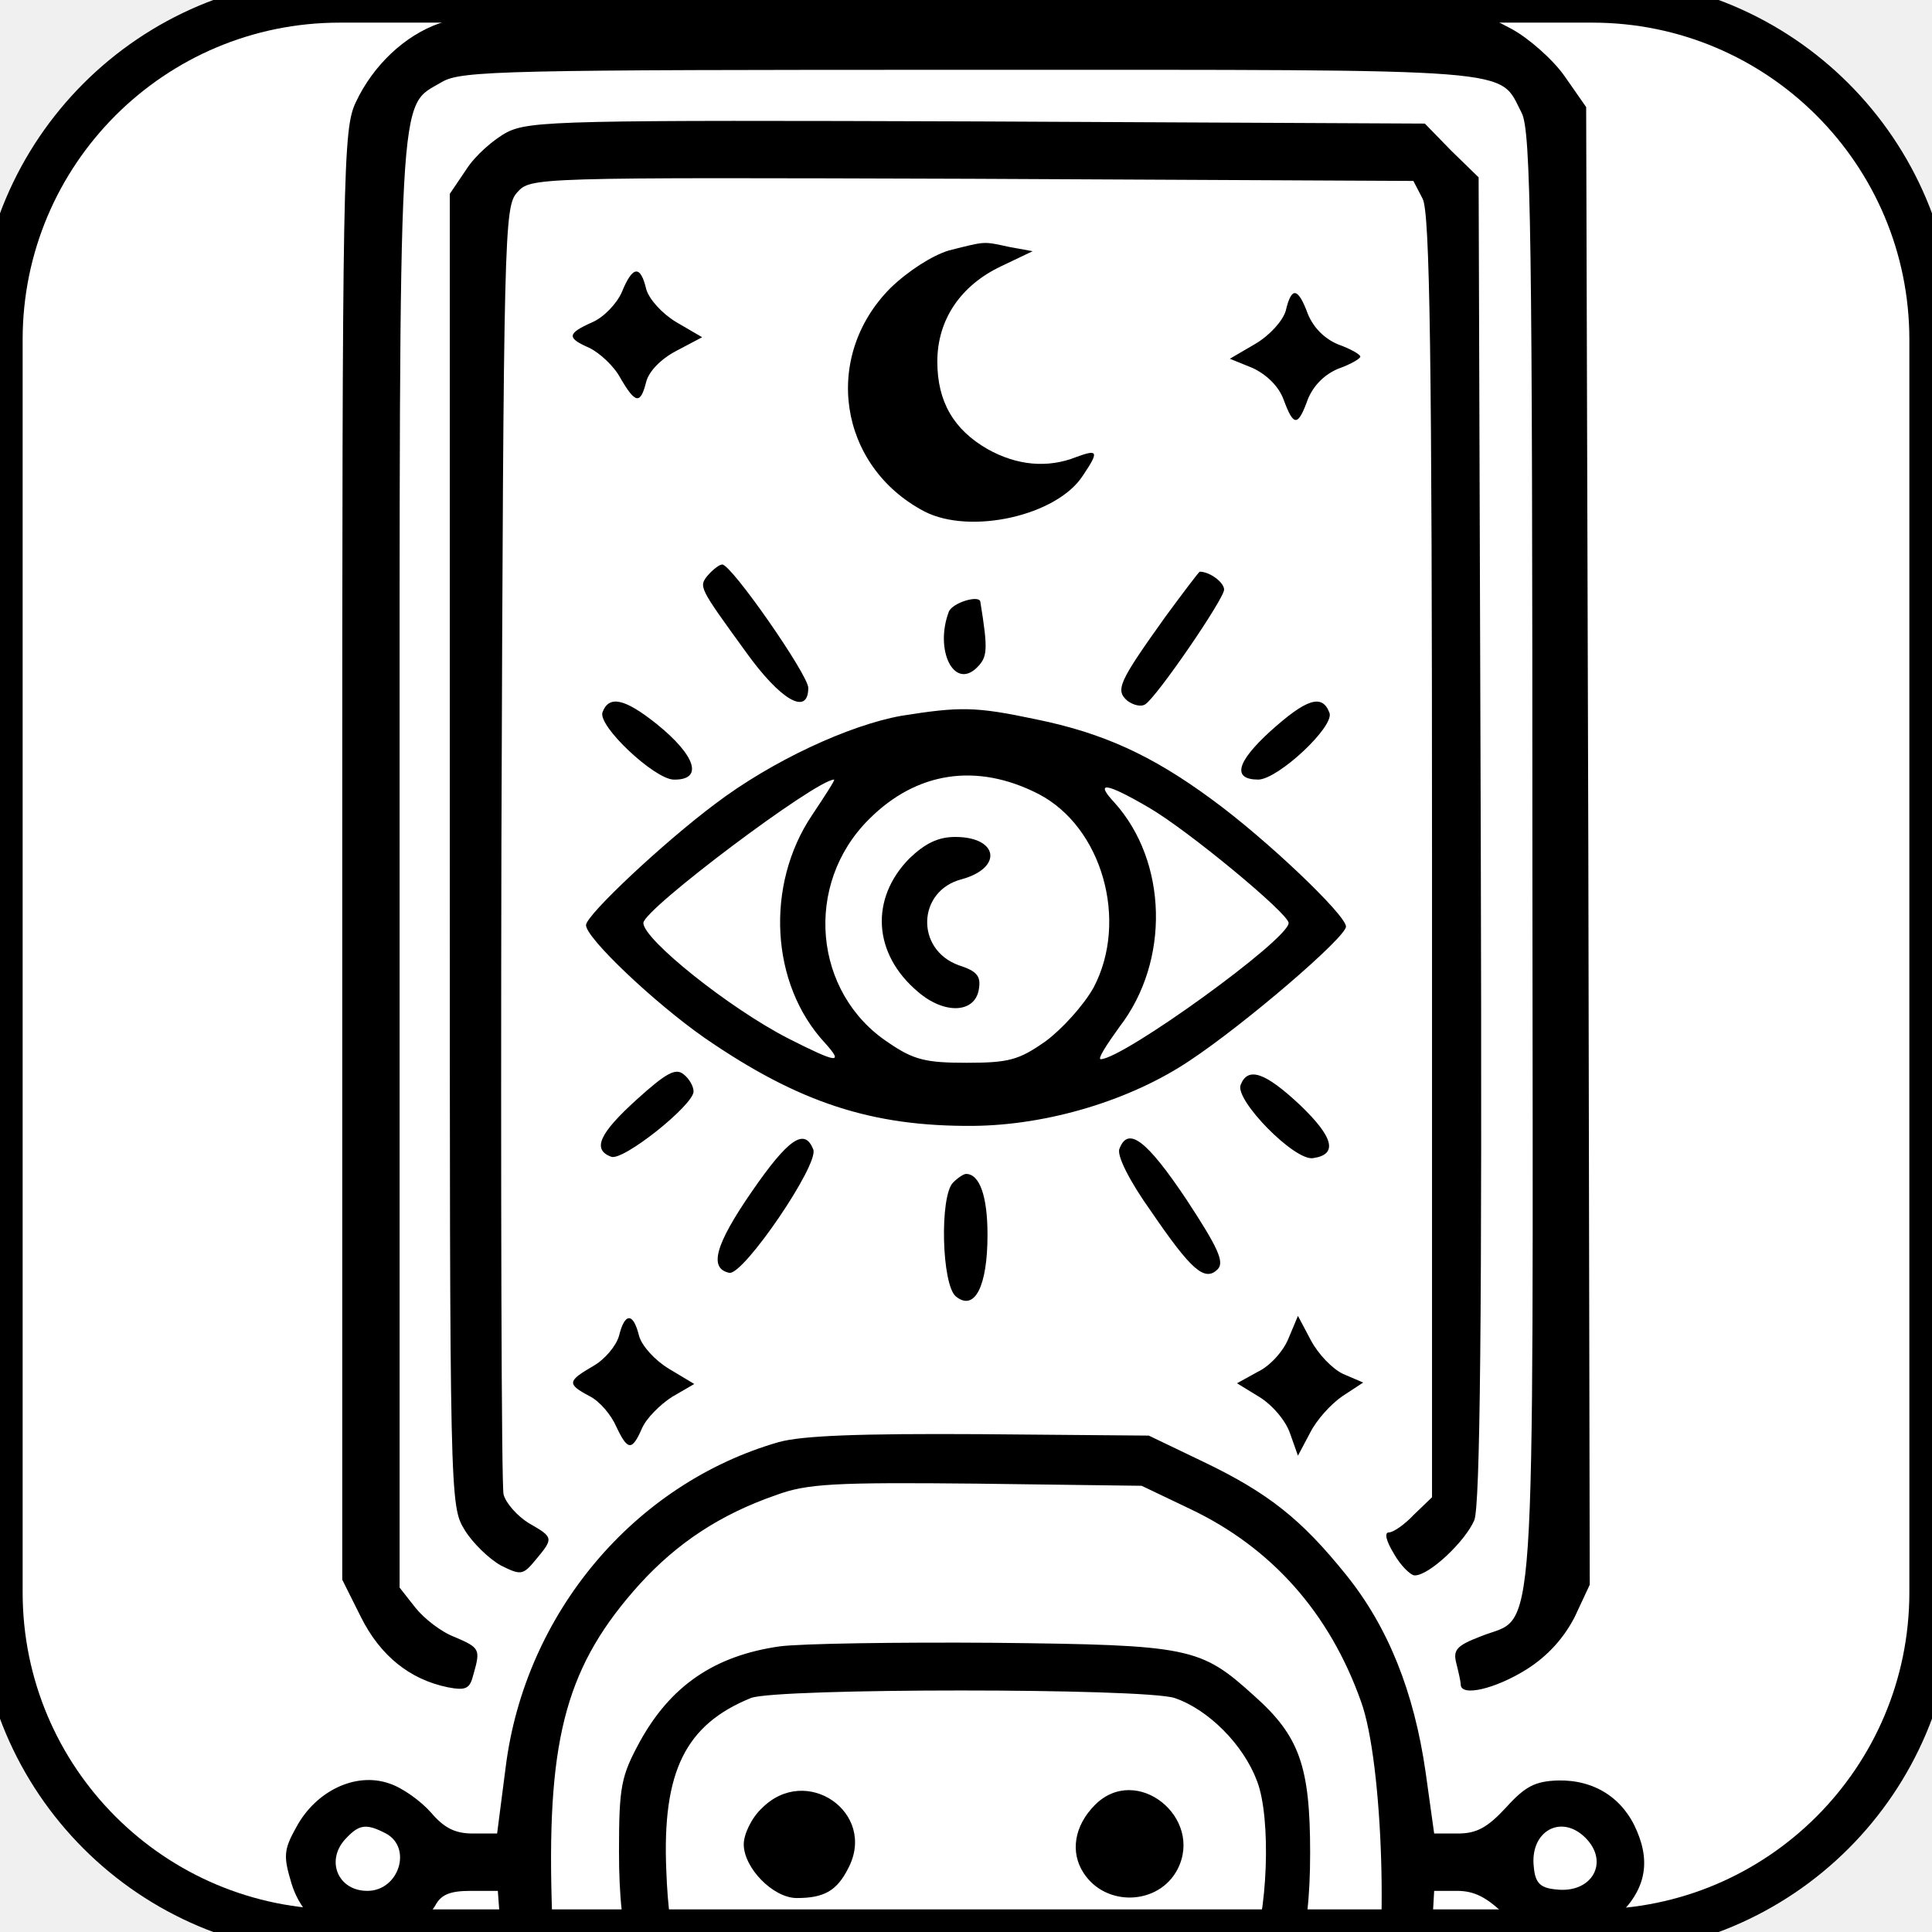
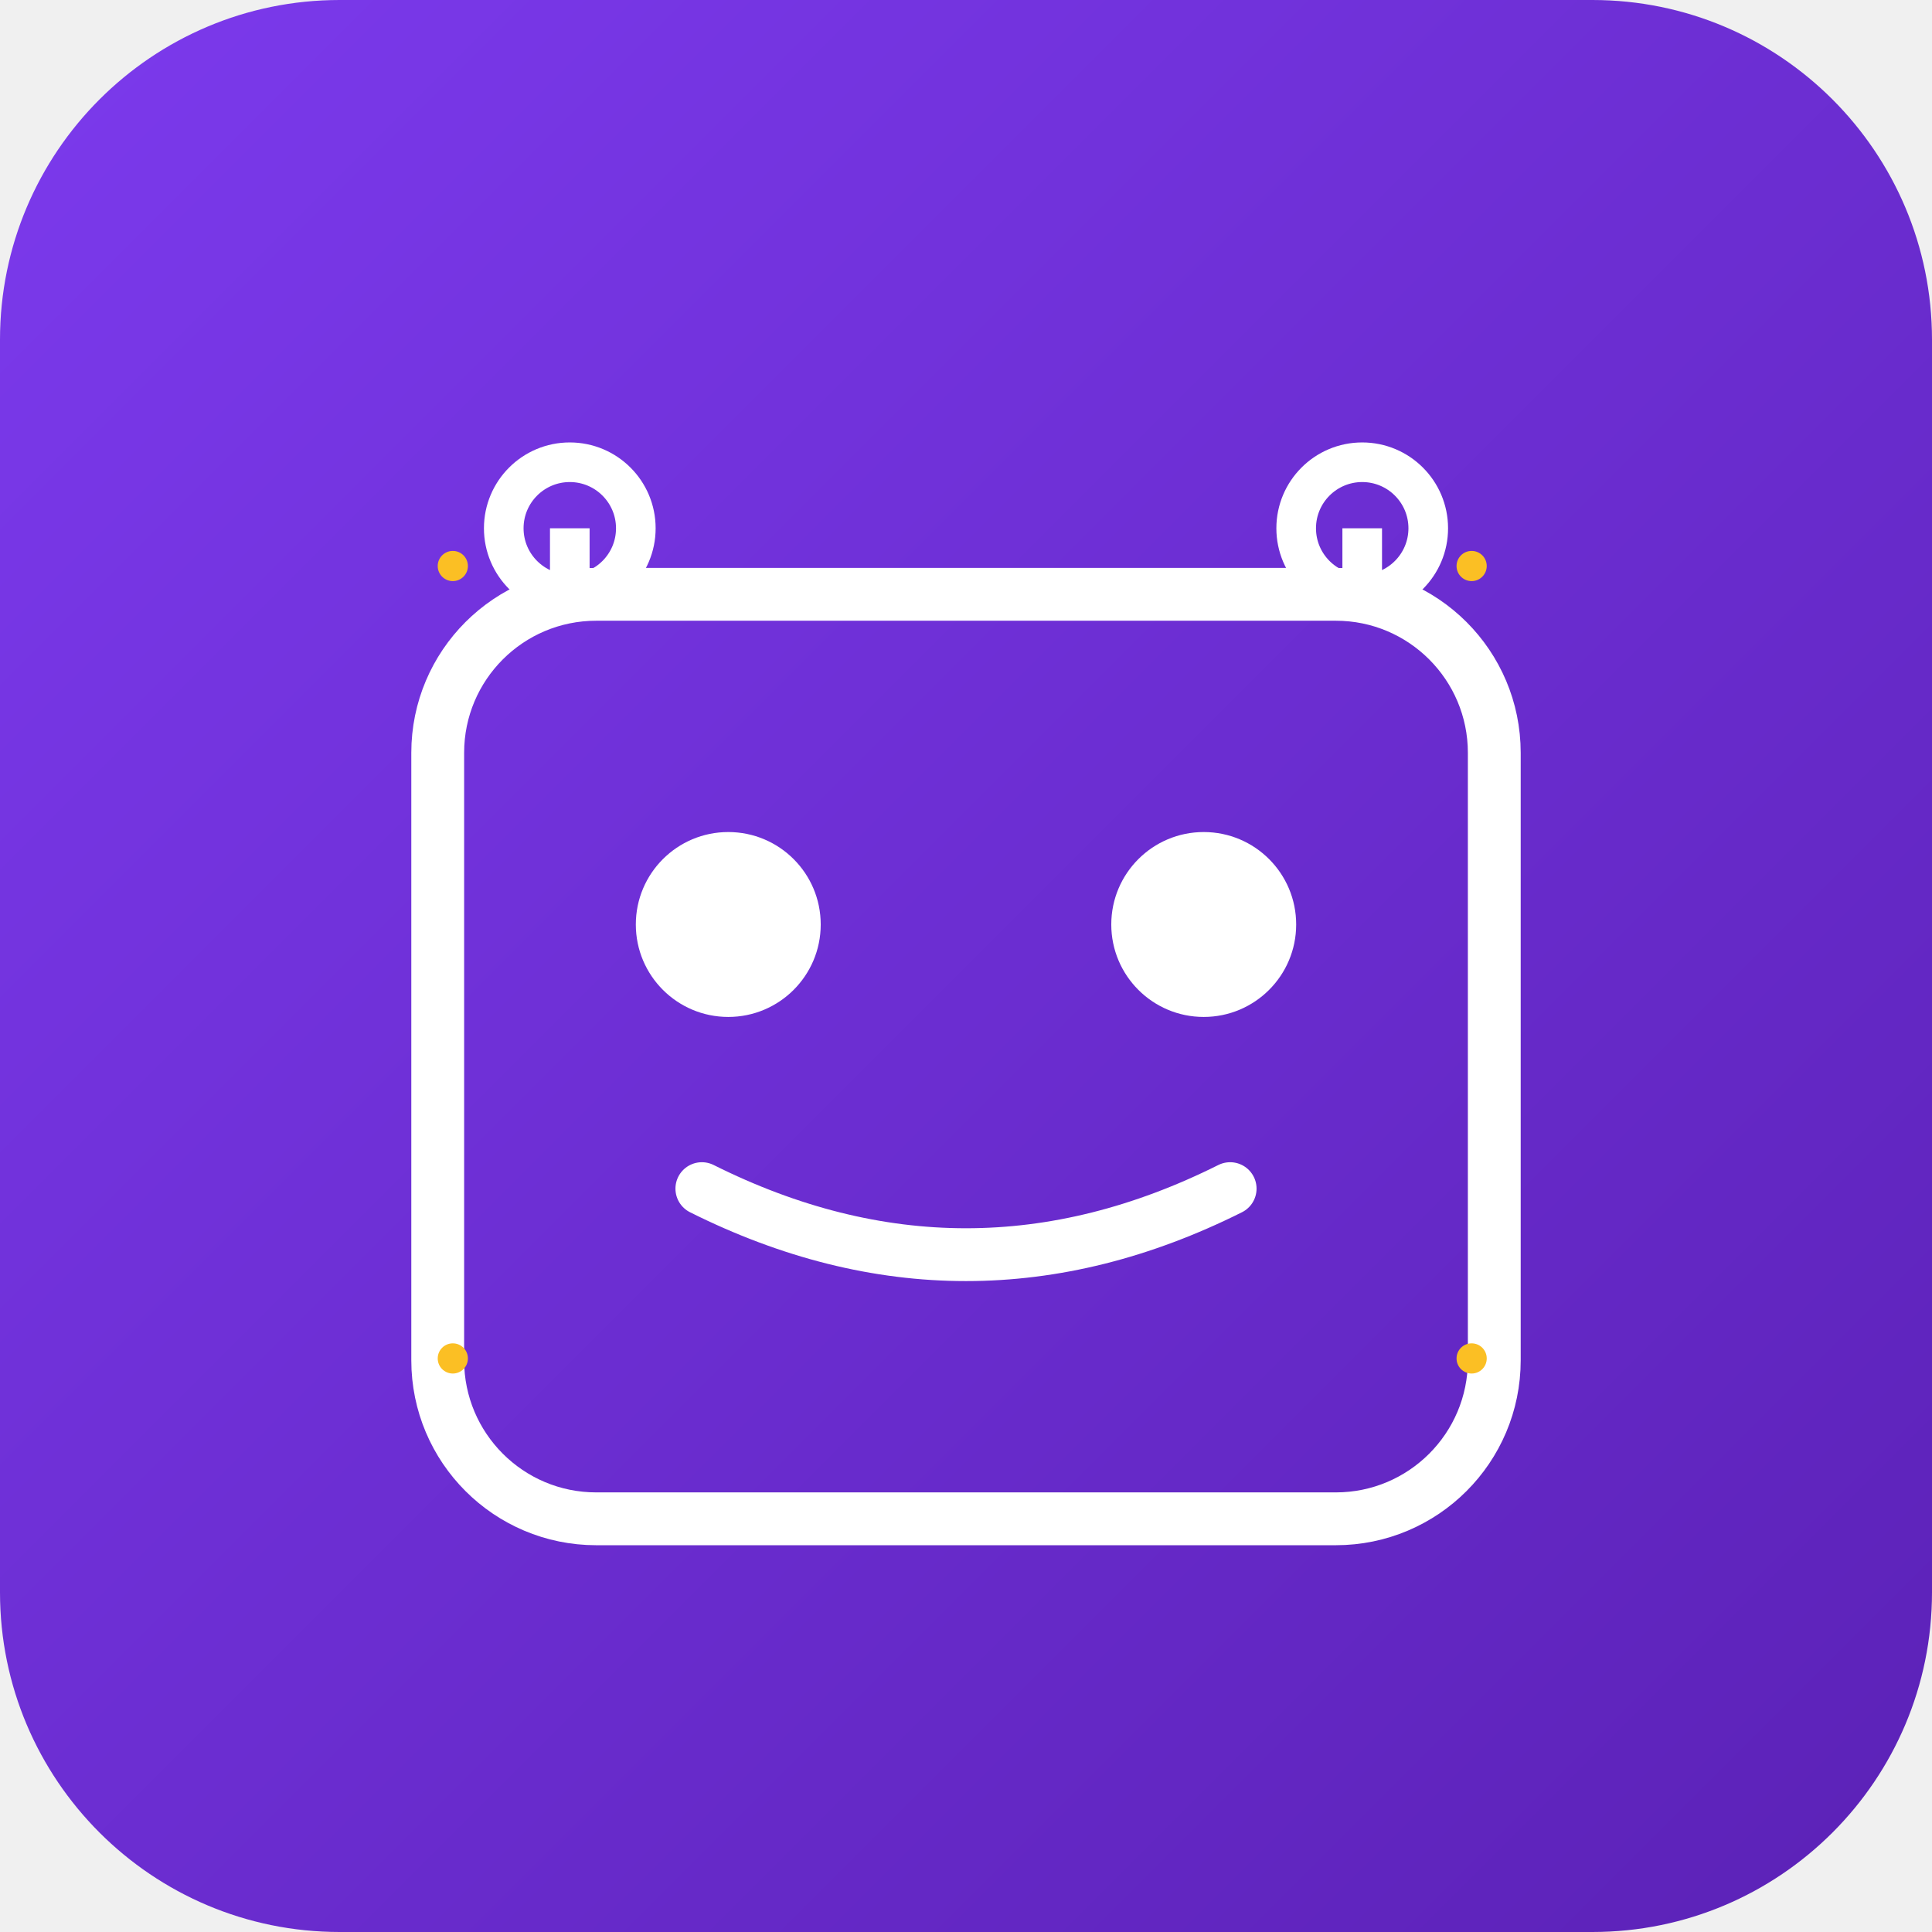
<svg xmlns="http://www.w3.org/2000/svg" width="512" height="512" viewBox="0 0 512 512">
-   <rect width="512" height="512" rx="90" fill="#ffffff" />
-   <rect width="512" height="512" rx="90" fill="none" stroke="#000000" stroke-width="12" />
-   <g transform="translate(256, 256) scale(1.9) translate(-256, -185)">
-     <path d="M 182.6,53.5 C 177.7,55.2 173.3,59.4 170.9,64.5 C 169.1,68.3 169.0,73.3 169.0,169.6 L 169.0,270.6 L 171.6,275.8 C 174.3,281.2 178.4,284.5 183.7,285.6 C 186.3,286.1 186.8,285.8 187.3,283.8 C 188.3,280.3 188.2,280.1 184.7,278.6 C 182.8,277.9 180.4,276.0 179.2,274.5 L 177.0,271.7 L 177.0,170.8 C 177.0,60.0 176.7,65.4 182.9,61.7 C 185.6,60.1 191.7,60.0 256.7,60.0 C 334.5,60.0 330.2,59.7 333.5,66.0 C 334.8,68.5 335.0,82.7 335.0,170.4 C 335.1,283.9 335.6,275.3 327.8,278.5 C 324.4,279.8 323.9,280.4 324.4,282.3 C 324.7,283.5 325.0,284.8 325.0,285.2 C 325.0,287.0 329.9,285.8 334.2,283.1 C 337.2,281.2 339.4,278.7 340.9,275.8 L 343.0,271.3 L 342.8,168.2 L 342.5,65.2 L 339.5,60.9 C 337.9,58.6 334.5,55.6 332.1,54.3 L 327.7,52.0 L 257.1,52.0 C 199.8,52.1 185.8,52.3 182.6,53.5 M 192.0,68.7 C 190.1,69.7 187.5,72.0 186.3,73.9 L 184.0,77.3 L 184.0,168.8 C 184.0,259.9 184.0,260.3 186.1,263.7 C 187.2,265.5 189.5,267.7 191.1,268.6 C 193.9,270.0 194.2,270.0 196.0,267.8 C 198.5,264.8 198.5,264.7 195.0,262.7 C 193.4,261.7 191.8,259.9 191.5,258.7 C 191.2,257.5 191.1,216.6 191.2,167.9 C 191.5,82.2 191.6,79.1 193.4,77.1 C 195.3,75.0 195.3,75.0 256.9,75.2 L 318.4,75.5 L 319.7,78.0 C 320.7,80.0 321.0,99.8 321.0,169.8 L 321.0,259.1 L 318.5,261.5 C 317.2,262.9 315.6,264.0 315.0,264.0 C 314.3,264.0 314.6,265.2 315.7,267.0 C 316.6,268.6 318.0,270.0 318.6,270.0 C 320.6,270.0 325.6,265.3 326.9,262.3 C 327.7,260.2 328.0,234.9 327.8,167.3 L 327.5,75.0 L 323.7,71.3 L 320.0,67.5 L 257.7,67.2 C 200.0,67.0 195.2,67.1 192.0,68.7 M 253.6,85.2 C 251.3,85.9 248.0,88.0 245.5,90.4 C 235.9,100.0 238.2,115.3 250.2,121.6 C 256.6,124.9 268.7,122.2 272.3,116.6 C 274.6,113.2 274.4,112.9 271.4,114.0 C 267.4,115.6 263.1,115.2 259.0,112.9 C 254.3,110.2 252.0,106.3 252.0,100.7 C 252.0,94.9 255.2,90.1 260.9,87.4 L 265.3,85.3 L 262.0,84.7 C 258.3,83.9 258.8,83.9 253.6,85.2 M 208.0,91.0 C 207.3,92.6 205.5,94.5 203.9,95.2 C 200.3,96.8 200.3,97.4 203.5,98.8 C 204.9,99.5 206.9,101.3 207.8,103.0 C 209.9,106.6 210.6,106.7 211.4,103.5 C 211.8,102.0 213.5,100.3 215.6,99.2 L 219.2,97.3 L 215.6,95.2 C 213.6,94.0 211.8,92.0 211.4,90.6 C 210.6,87.2 209.5,87.3 208.0,91.0 M 300.6,93.6 C 300.2,95.0 298.4,97.0 296.4,98.2 L 292.8,100.3 L 296.0,101.6 C 297.9,102.5 299.6,104.1 300.3,106.0 C 301.7,109.8 302.3,109.8 303.7,105.9 C 304.5,104.0 306.0,102.5 307.9,101.7 C 309.6,101.1 311.0,100.3 311.0,100.0 C 311.0,99.7 309.6,98.9 307.9,98.3 C 306.0,97.5 304.5,96.0 303.7,94.1 C 302.3,90.3 301.4,90.2 300.6,93.6 M 220.0,130.5 C 218.7,132.1 218.7,132.1 225.3,141.2 C 230.1,147.9 234.0,150.2 234.0,146.2 C 234.0,144.4 223.3,129.0 222.0,129.0 C 221.6,129.0 220.7,129.7 220.0,130.5 M 283.8,136.3 C 277.3,145.4 276.8,146.5 278.5,148.0 C 279.3,148.6 280.4,148.9 281.0,148.5 C 282.6,147.5 292.0,133.8 292.0,132.5 C 292.0,131.5 290.0,130.0 288.6,130.0 C 288.5,130.0 286.3,132.9 283.8,136.3 M 253.6,135.6 C 251.6,140.9 254.3,146.5 257.5,143.4 C 259.0,141.9 259.1,141.0 258.0,134.2 C 257.9,133.2 254.1,134.3 253.6,135.6 M 205.3,149.6 C 204.6,151.5 212.5,158.9 215.2,159.0 C 219.4,159.1 218.4,155.7 212.8,151.2 C 208.4,147.7 206.2,147.2 205.3,149.6 M 298.4,152.3 C 293.7,156.6 293.1,159.0 296.8,159.0 C 299.6,158.9 307.4,151.6 306.7,149.7 C 305.7,147.0 303.5,147.7 298.4,152.3 M 247.0,150.1 C 239.7,151.4 228.9,156.4 221.0,162.4 C 213.9,167.7 203.0,177.9 203.0,179.3 C 203.0,181.1 212.5,190.1 219.5,195.0 C 232.7,204.1 242.9,207.4 257.0,207.3 C 267.5,207.2 279.0,203.7 287.2,198.2 C 294.9,193.1 309.0,181.0 309.0,179.5 C 309.0,177.9 297.9,167.3 290.2,161.7 C 281.9,155.6 275.1,152.5 265.8,150.6 C 257.3,148.8 255.2,148.8 247.0,150.1 M 266.1,161.0 C 275.0,165.6 278.7,178.7 273.8,188.0 C 272.4,190.5 269.4,193.8 267.1,195.5 C 263.4,198.1 262.0,198.5 256.1,198.5 C 250.4,198.5 248.7,198.1 245.2,195.7 C 234.7,188.8 233.3,173.6 242.5,164.5 C 249.1,157.9 257.5,156.6 266.1,161.0 M 234.5,164.0 C 228.0,173.7 228.7,187.5 236.3,195.7 C 239.0,198.7 238.1,198.6 231.2,195.1 C 223.0,190.9 211.0,181.3 211.0,179.0 C 211.0,177.1 235.1,159.0 237.6,159.0 C 237.8,159.0 236.3,161.3 234.5,164.0 M 281.5,162.9 C 287.0,166.1 301.0,177.7 301.0,179.0 C 301.0,181.3 278.0,197.9 274.8,198.0 C 274.3,198.0 275.6,196.0 277.4,193.5 C 284.5,184.3 284.1,170.4 276.7,162.2 C 273.9,159.2 275.5,159.4 281.5,162.9 M 248.1,170.0 C 242.6,175.6 243.0,183.3 249.3,188.6 C 253.0,191.8 257.3,191.6 257.8,188.2 C 258.1,186.4 257.5,185.7 255.0,184.9 C 248.9,182.7 249.2,174.5 255.4,172.9 C 261.2,171.3 260.5,167.0 254.5,167.0 C 252.1,167.0 250.3,167.9 248.1,170.0 M 210.1,203.6 C 204.9,208.3 203.8,210.6 206.5,211.6 C 208.1,212.3 218.0,204.4 218.0,202.5 C 218.0,201.8 217.4,200.7 216.6,200.1 C 215.5,199.2 214.2,199.9 210.1,203.6 M 294.3,201.6 C 293.5,203.7 301.8,212.2 304.4,211.8 C 307.9,211.3 307.3,208.9 302.6,204.4 C 297.7,199.8 295.3,199.0 294.3,201.6 M 226.1,216.5 C 221.0,223.9 220.1,227.2 223.0,227.8 C 225.0,228.1 235.5,212.7 234.7,210.6 C 233.5,207.5 231.2,209.1 226.1,216.5 M 277.4,210.5 C 277.0,211.4 278.8,215.0 281.8,219.2 C 287.4,227.4 289.3,229.1 291.1,227.3 C 292.1,226.3 291.1,224.2 286.7,217.5 C 281.2,209.3 278.6,207.3 277.4,210.5 M 254.2,215.2 C 252.3,217.1 252.6,229.5 254.6,231.1 C 257.2,233.2 259.0,229.7 259.0,222.5 C 259.0,217.1 257.9,214.0 256.0,214.0 C 255.7,214.0 254.9,214.5 254.2,215.2 M 207.6,236.6 C 207.2,238.0 205.6,239.9 204.0,240.8 C 200.4,242.9 200.3,243.3 203.5,245.0 C 204.9,245.7 206.5,247.6 207.2,249.2 C 208.8,252.6 209.4,252.7 210.8,249.5 C 211.4,248.1 213.3,246.2 215.0,245.1 L 218.1,243.3 L 214.6,241.2 C 212.6,240.0 210.8,238.0 210.4,236.6 C 209.6,233.3 208.4,233.3 207.6,236.6 M 301.0,236.9 C 300.3,238.7 298.4,240.8 296.7,241.6 L 293.8,243.2 L 296.9,245.1 C 298.7,246.2 300.6,248.4 301.2,250.2 L 302.3,253.3 L 304.0,250.1 C 304.9,248.3 306.9,246.1 308.5,245.0 L 311.4,243.1 L 308.6,241.9 C 307.1,241.2 305.1,239.1 304.1,237.2 L 302.3,233.8 L 301.0,236.9 M 229.9,251.4 C 209.7,257.2 194.5,275.3 191.8,296.7 L 190.6,306.0 L 187.2,306.0 C 184.7,306.0 183.2,305.2 181.4,303.1 C 180.0,301.5 177.4,299.6 175.5,299.0 C 170.8,297.4 165.3,300.1 162.6,305.1 C 160.8,308.3 160.8,309.2 161.9,312.9 C 164.0,319.9 171.4,322.9 178.0,319.5 C 179.6,318.7 181.4,317.1 182.0,316.0 C 182.8,314.5 184.1,314.0 186.9,314.0 L 190.7,314.0 L 191.3,322.2 C 191.6,326.8 192.4,332.2 193.0,334.3 C 194.8,340.5 202.0,350.0 208.0,354.1 C 218.2,361.1 219.9,361.4 253.3,361.8 C 272.7,362.0 285.0,361.7 288.5,361.0 C 296.9,359.2 305.3,354.6 310.9,348.4 C 317.3,341.4 320.1,334.2 320.8,322.7 L 321.3,314.0 L 324.5,314.0 C 326.9,314.0 328.7,314.9 331.3,317.5 C 336.0,322.2 341.3,322.4 346.4,318.0 C 350.6,314.3 351.6,310.4 349.6,305.7 C 347.7,301.1 343.7,298.5 338.6,298.6 C 335.4,298.7 334.0,299.4 331.3,302.4 C 328.7,305.2 327.2,306.0 324.6,306.0 L 321.3,306.0 L 320.1,297.4 C 318.5,286.3 314.9,277.2 309.0,269.9 C 302.8,262.2 298.2,258.5 289.0,254.1 L 281.5,250.5 L 258.0,250.3 C 241.1,250.2 233.2,250.5 229.9,251.4 M 287.2,260.7 C 298.6,266.1 306.7,275.2 311.1,287.6 C 314.2,296.1 315.0,322.9 312.5,331.5 C 309.6,341.7 303.9,348.1 293.5,352.7 C 289.9,354.3 286.1,354.5 256.5,354.5 L 223.5,354.5 L 217.9,351.9 C 210.2,348.3 204.6,342.9 201.3,336.2 C 198.8,330.9 198.6,329.4 198.2,315.0 C 197.6,292.3 200.4,282.4 210.5,271.2 C 215.7,265.5 221.7,261.5 229.5,258.8 C 233.8,257.2 237.6,257.0 257.5,257.2 L 280.5,257.5 L 287.2,260.7 M 175.1,306.0 C 178.8,308.0 176.9,314.0 172.5,314.0 C 168.3,314.0 166.6,309.6 169.6,306.6 C 171.4,304.7 172.4,304.6 175.1,306.0 M 342.4,306.6 C 345.8,310.0 343.3,314.4 338.3,313.8 C 336.1,313.6 335.4,312.9 335.2,310.7 C 334.6,305.7 339.0,303.2 342.4,306.6 M 230.0,279.9 C 220.9,281.2 214.8,285.4 210.5,293.2 C 207.9,298.0 207.6,299.4 207.6,308.5 C 207.6,321.1 209.5,327.1 215.7,334.0 C 225.1,344.5 233.4,347.2 256.0,347.2 C 278.4,347.2 287.1,344.4 295.9,334.4 C 302.0,327.5 304.0,321.0 304.0,308.7 C 304.0,296.6 302.5,292.4 296.2,286.8 C 288.7,280.0 287.3,279.7 260.0,279.4 C 246.5,279.3 233.0,279.5 230.0,279.9 M 285.1,287.1 C 289.8,288.7 294.7,293.6 296.6,298.7 C 298.6,303.9 298.1,317.4 295.7,323.1 C 293.3,328.9 287.6,334.5 280.8,337.6 C 274.9,340.3 273.6,340.5 259.3,340.8 C 238.3,341.3 229.4,339.1 221.7,331.3 C 216.1,325.8 214.6,321.7 214.2,311.2 C 213.6,297.3 216.9,290.8 226.0,287.1 C 229.6,285.7 280.8,285.7 285.1,287.1 M 227.5,302.5 C 226.1,303.8 225.0,306.1 225.0,307.5 C 225.0,310.8 229.1,315.0 232.4,315.0 C 236.2,315.0 238.0,314.0 239.6,310.8 C 243.6,303.1 233.7,296.2 227.5,302.5 M 274.0,302.0 C 271.1,304.9 270.5,308.6 272.4,311.5 C 275.5,316.3 282.9,316.0 285.5,311.0 C 289.2,303.8 279.8,296.2 274.0,302.0 M 243.6,324.6 C 242.2,328.1 248.9,332.2 256.0,332.2 C 263.0,332.2 270.0,328.0 268.6,324.5 C 267.9,322.6 265.1,322.6 262.6,324.5 C 261.5,325.3 258.5,326.0 256.0,326.0 C 253.5,326.0 250.5,325.3 249.4,324.5 C 246.9,322.6 244.4,322.6 243.6,324.6" fill="#000000" />
+   <defs>
+     <linearGradient id="bg" x1="0%" y1="0%" x2="100%" y2="100%">
+       <stop offset="0%" style="stop-color:#7c3aed;stop-opacity:1" />
+       <stop offset="100%" style="stop-color:#5b21b6;stop-opacity:1" />
+     </linearGradient>
+   </defs>
+   <rect width="512" height="512" rx="90" fill="url(#bg)" />
+   <g transform="translate(256, 280) scale(3.5)">
+     <rect x="-40" y="-35" width="80" height="70" rx="12" fill="none" stroke="#ffffff" stroke-width="4" />
+     <circle cx="-18" cy="-10" r="7" fill="#ffffff" />
+     <circle cx="18" cy="-10" r="7" fill="#ffffff" />
+     <path d="M -20,10 Q 0,20 20,10" fill="none" stroke="#ffffff" stroke-width="4" stroke-linecap="round" />
+     <circle cx="-30" cy="-40" r="5" fill="none" stroke="#ffffff" stroke-width="3" />
+     <line x1="-30" y1="-35" x2="-30" y2="-40" stroke="#ffffff" stroke-width="3" />
+     <circle cx="30" cy="-40" r="5" fill="none" stroke="#ffffff" stroke-width="3" />
+     <line x1="30" y1="-35" x2="30" y2="-40" stroke="#ffffff" stroke-width="3" />
  </g>
+   <circle cx="120" cy="150" r="4" fill="#fbbf24" />
+   <circle cx="390" cy="150" r="4" fill="#fbbf24" />
+   <circle cx="120" cy="360" r="4" fill="#fbbf24" />
+   <circle cx="390" cy="360" r="4" fill="#fbbf24" />
</svg>
